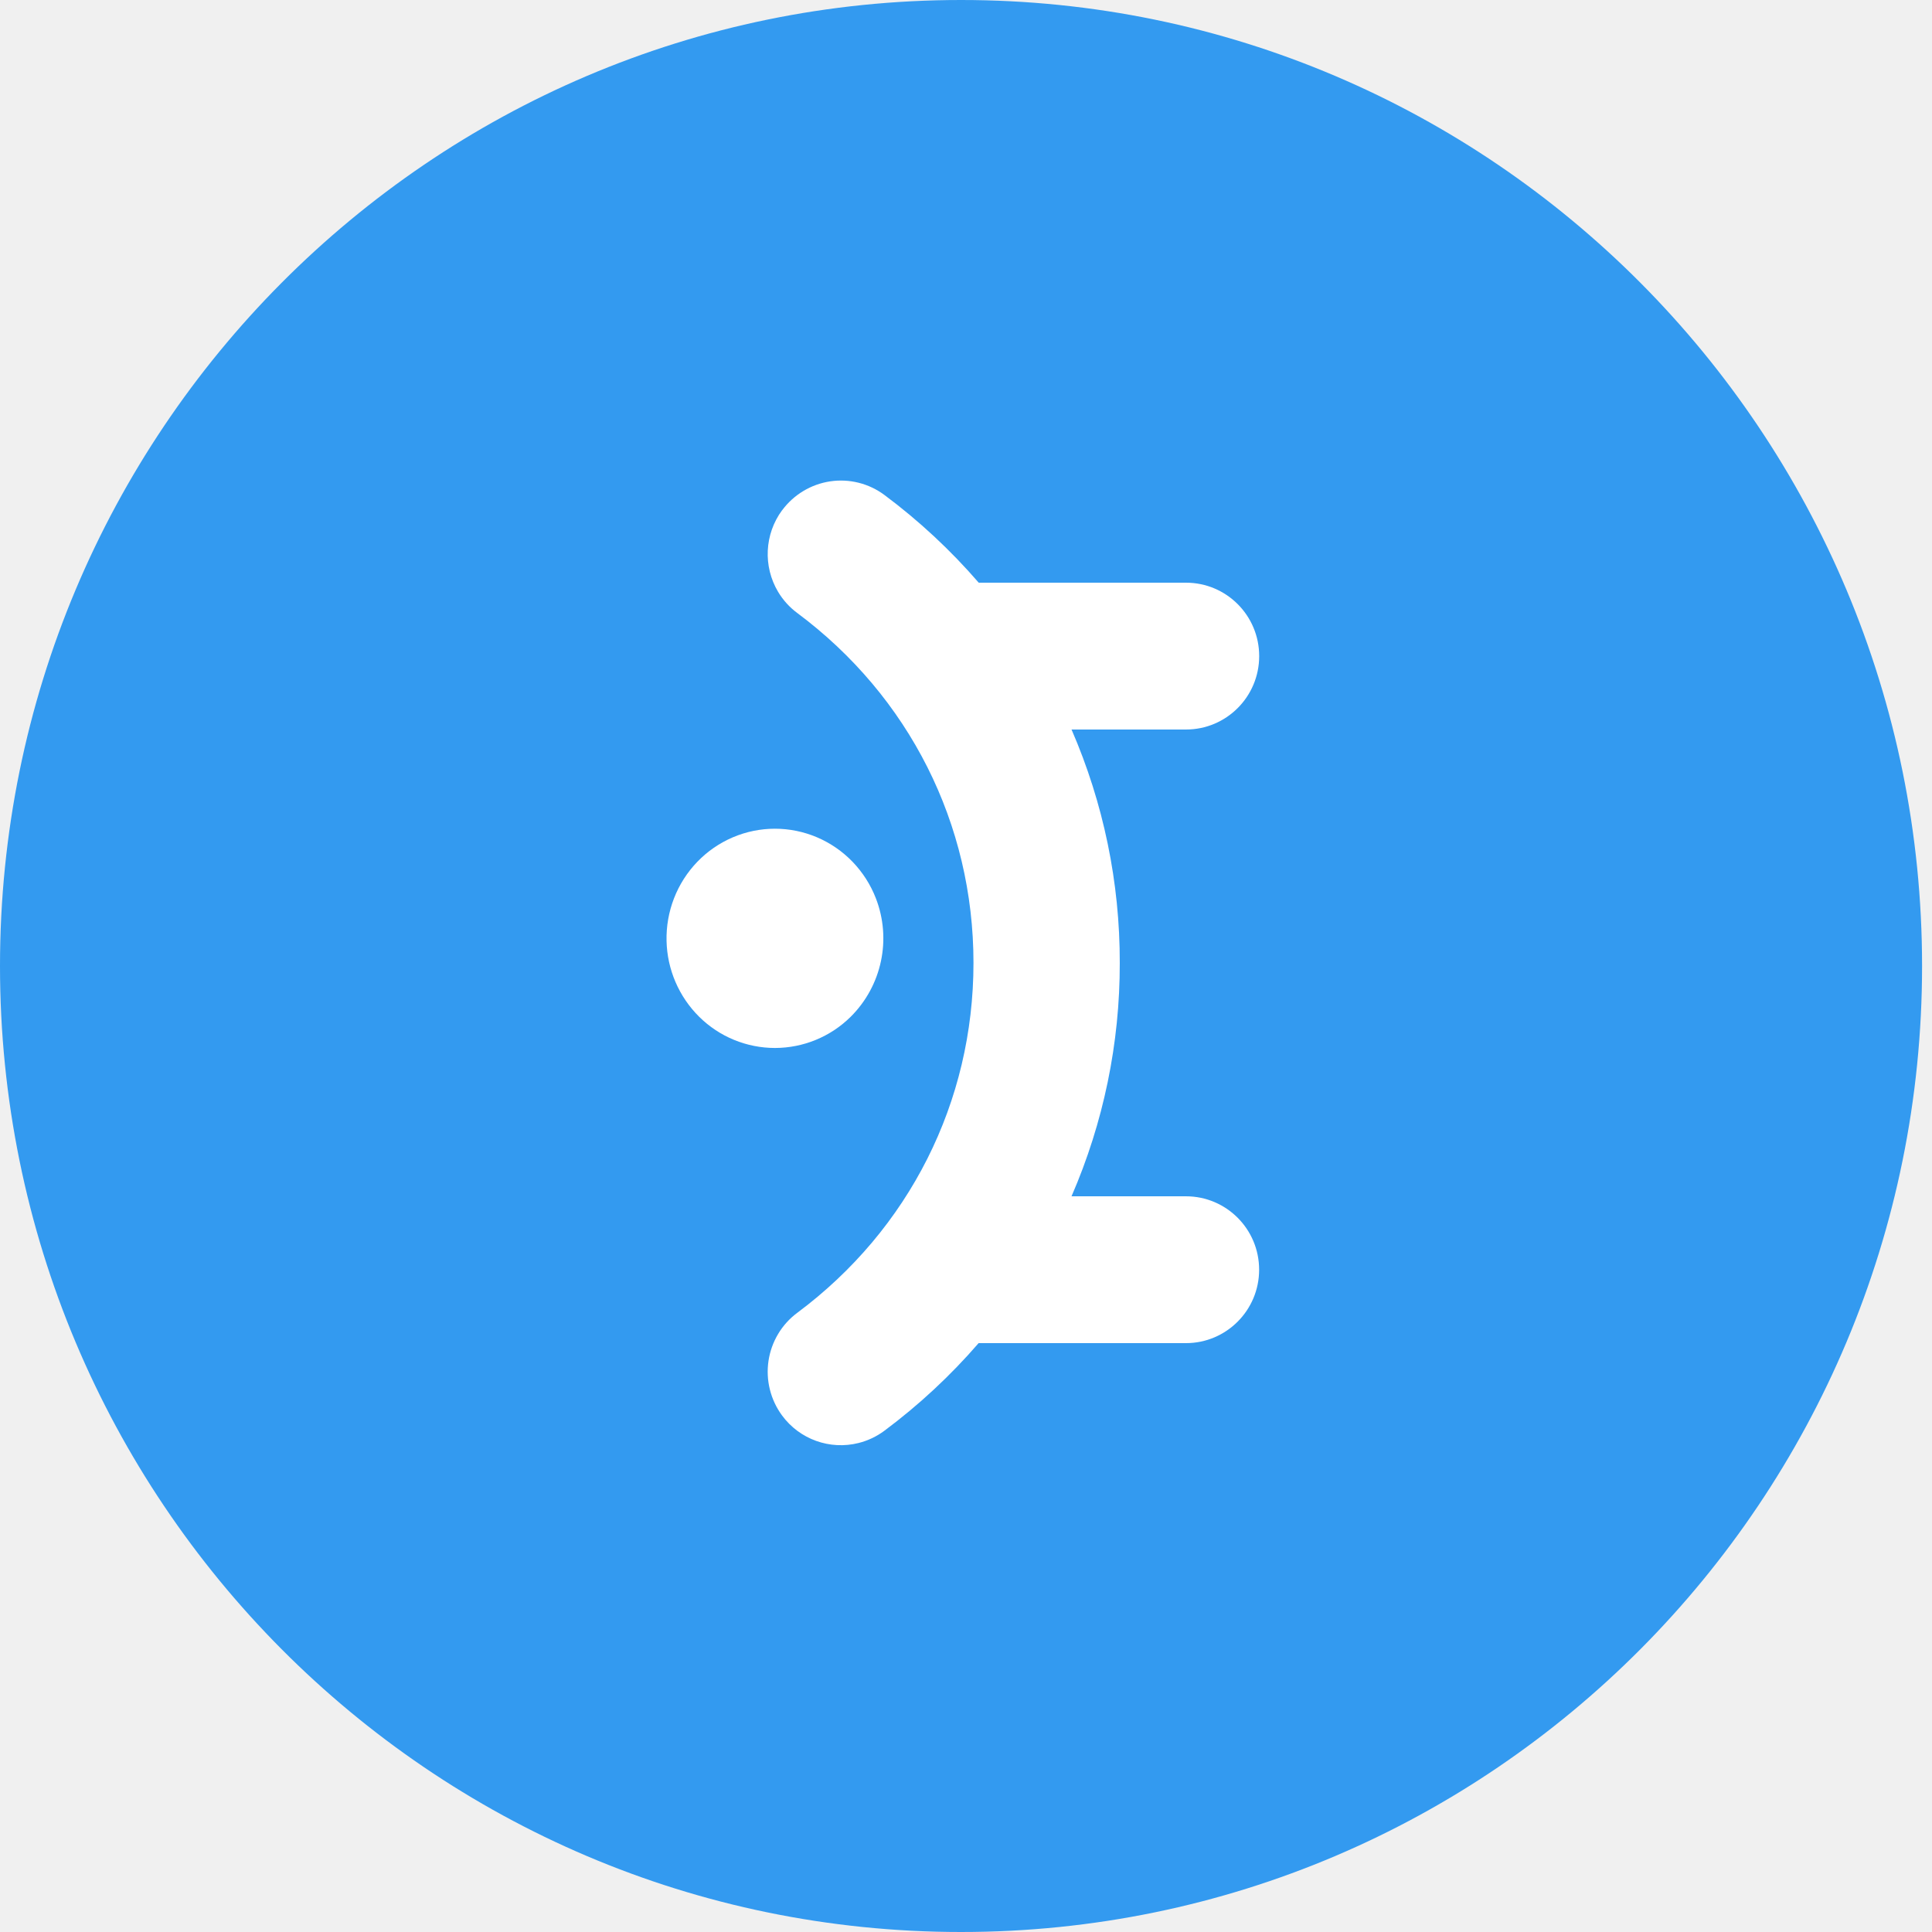
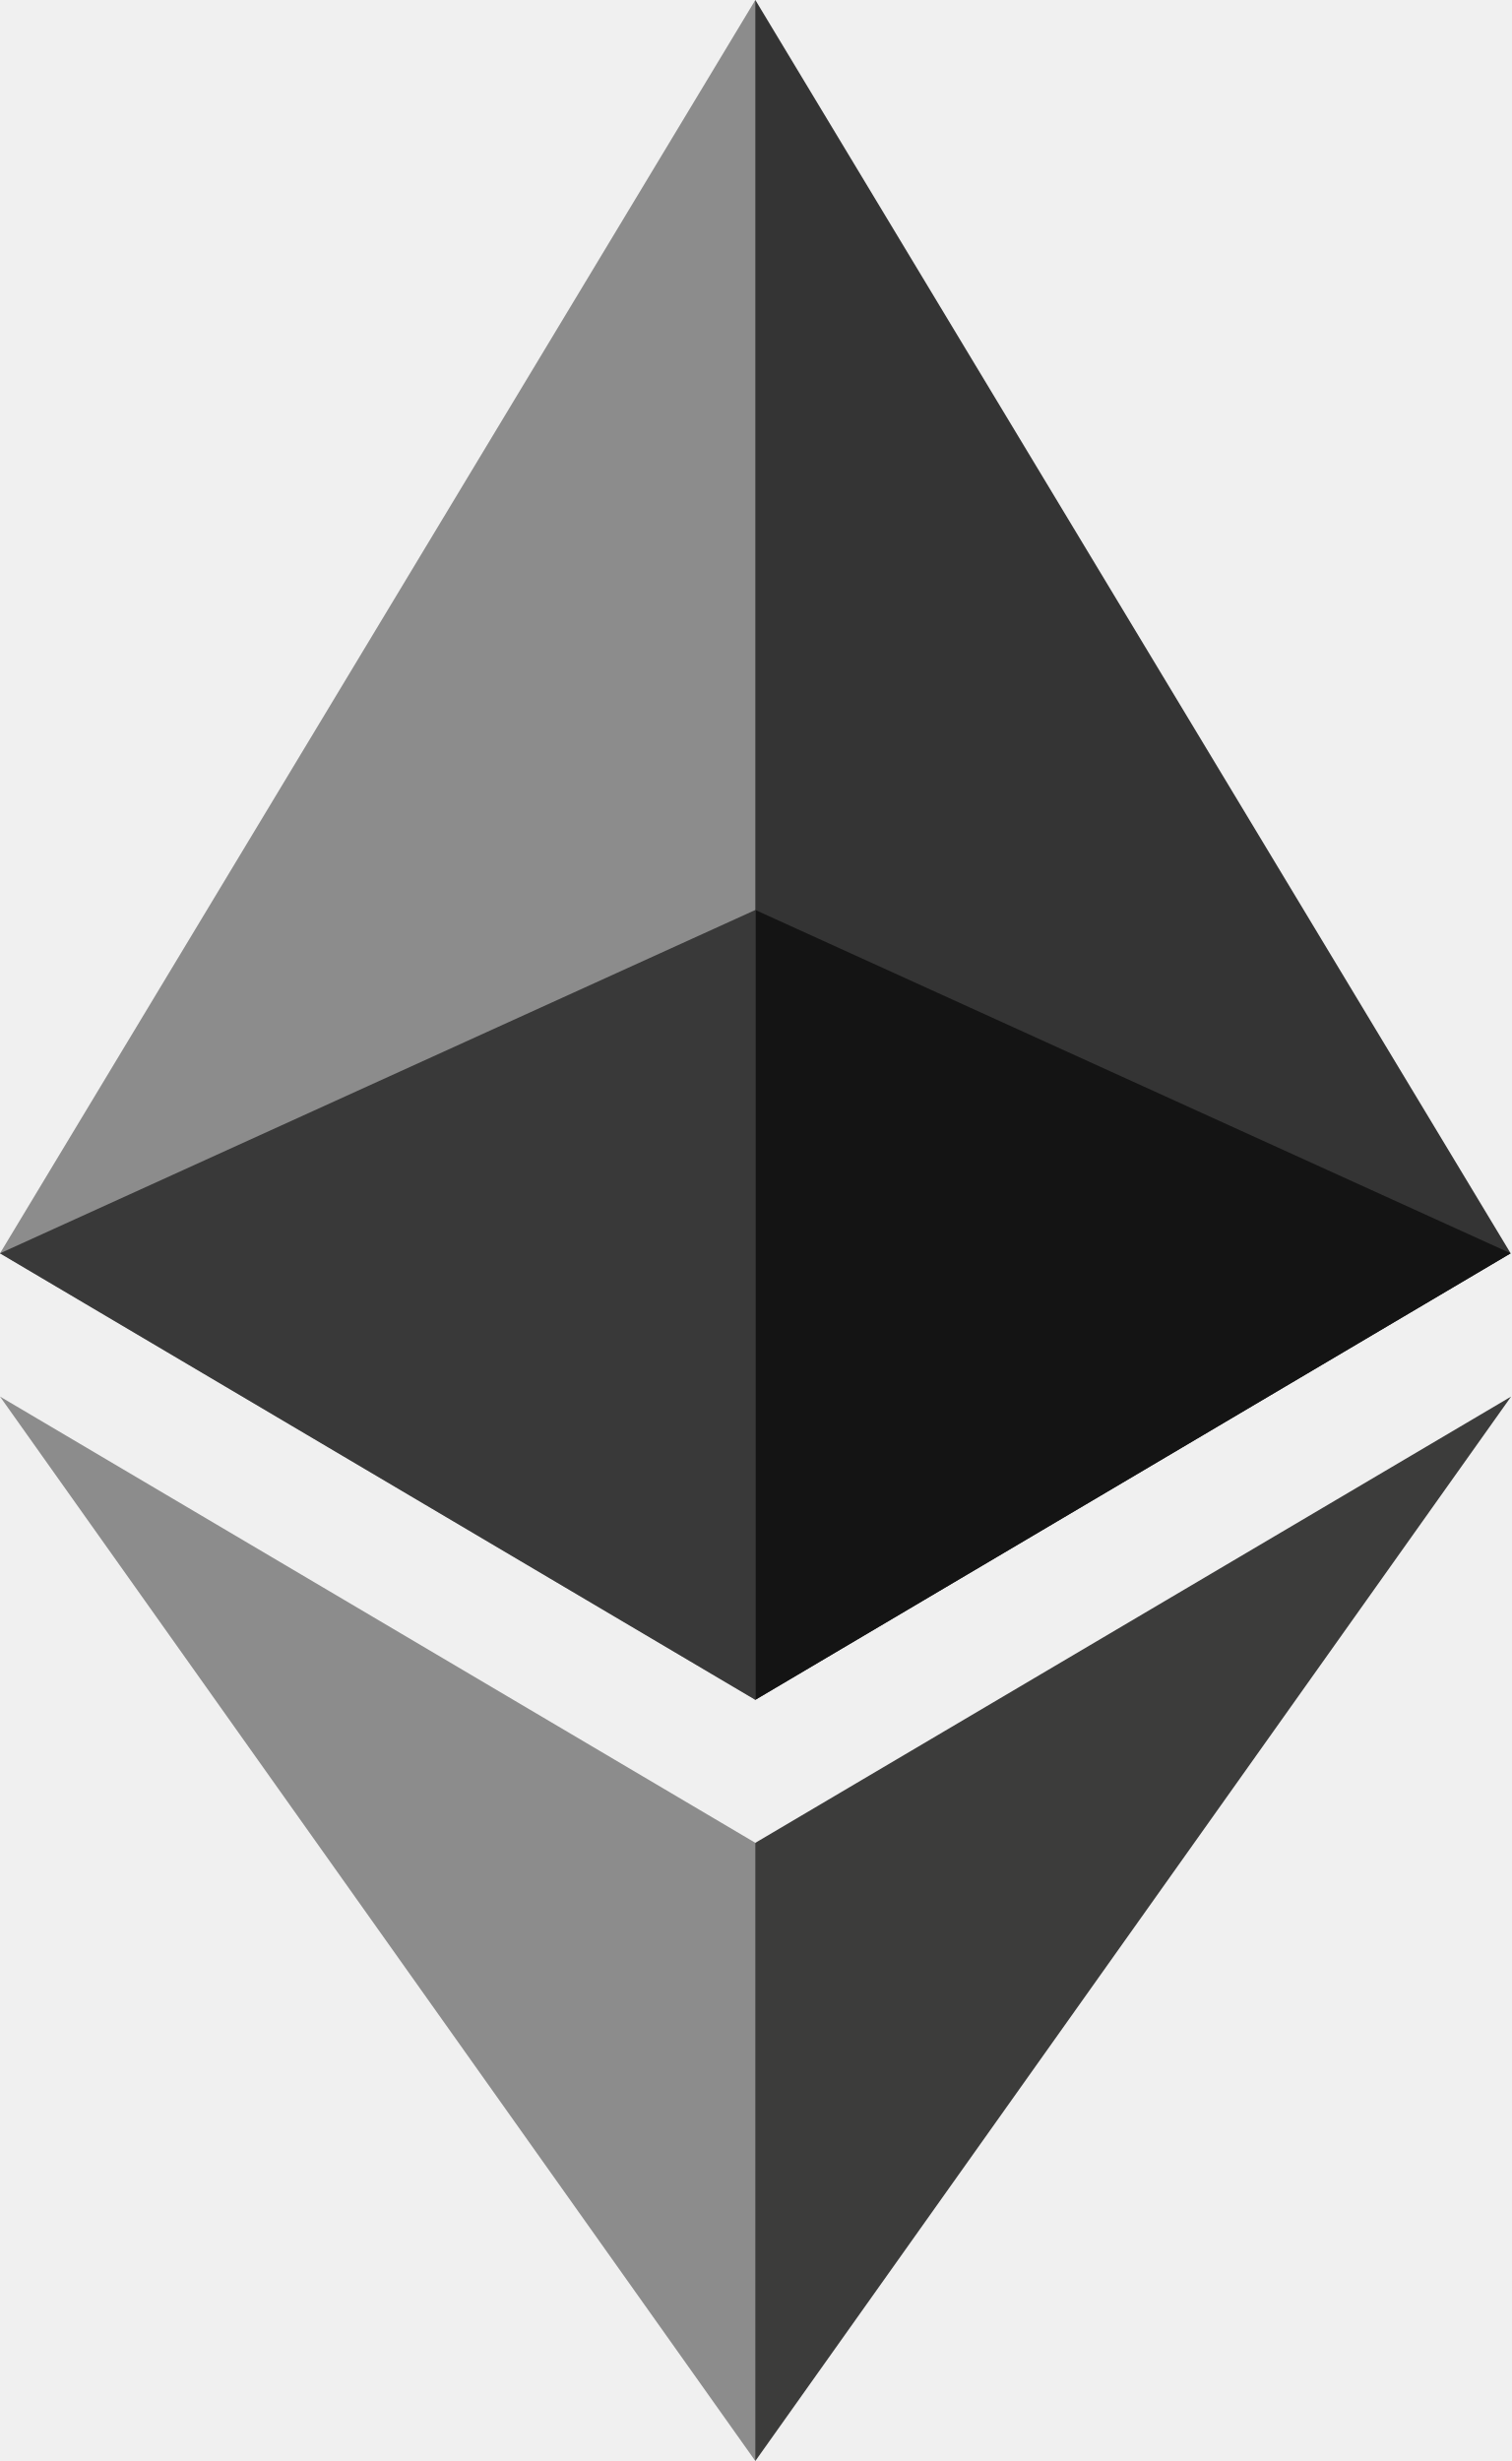
- <svg xmlns="http://www.w3.org/2000/svg" fill="none" viewBox="0 0 163 163">
-   <path fill="#339AF0" d="M162.162 81.5c0-45.011-36.301-81.5-81.08-81.5C36.301 0 0 36.489 0 81.5 0 126.51 36.301 163 81.081 163s81.081-36.49 81.081-81.5z" />
-   <path fill="#fff" d="M65.983 43.049a6.234 6.234 0 00-.336 6.884 6.14 6.14 0 001.618 1.786c9.444 7.036 14.866 17.794 14.866 29.52 0 11.726-5.422 22.484-14.866 29.52a6.145 6.145 0 00-1.616 1.786 6.21 6.21 0 00-.694 4.693 6.21 6.21 0 001.028 2.186 6.151 6.151 0 006.457 2.319 6.154 6.154 0 002.177-1.035 50.083 50.083 0 007.947-7.39h17.493c3.406 0 6.174-2.772 6.174-6.194s-2.762-6.194-6.174-6.194h-9.655a49.165 49.165 0 004.071-19.69 49.167 49.167 0 00-4.07-19.692h9.66c3.406 0 6.173-2.771 6.173-6.194 0-3.422-2.762-6.193-6.173-6.193H82.574a50.112 50.112 0 00-7.952-7.397 6.15 6.15 0 00-4.578-1.153 6.189 6.189 0 00-4.055 2.438h-.006z" />
-   <path fill="#fff" fill-rule="evenodd" d="M56.236 79.391a9.342 9.342 0 01.632-3.608 9.262 9.262 0 011.967-3.077 9.143 9.143 0 012.994-2.063 9.06 9.06 0 017.103 0 9.145 9.145 0 012.995 2.063 9.262 9.262 0 011.967 3.077 9.339 9.339 0 01-2.125 10.003 9.094 9.094 0 01-6.388 2.63 9.094 9.094 0 01-6.39-2.63 9.3 9.3 0 01-2.755-6.395z" clip-rule="evenodd" />
+ <svg xmlns="http://www.w3.org/2000/svg" xml:space="preserve" width="100%" height="100%" version="1.1" shape-rendering="geometricPrecision" text-rendering="geometricPrecision" image-rendering="optimizeQuality" fill-rule="evenodd" clip-rule="evenodd" viewBox="0 0 784.37 1277.39">
+   <g id="Layer_x0020_1">
+     <g id="_1421394342400">
+       <g>
+         <polygon fill="#343434" fill-rule="nonzero" points="392.07,0 383.5,29.11 383.5,873.74 392.07,882.29 784.13,650.54 " />
+         <polygon fill="#8C8C8C" fill-rule="nonzero" points="392.07,0 -0,650.54 392.07,882.29 392.07,472.33 " />
+         <polygon fill="#3C3C3B" fill-rule="nonzero" points="392.07,956.52 387.24,962.41 387.24,1263.28 392.07,1277.38 784.37,724.89 " />
+         <polygon fill="#8C8C8C" fill-rule="nonzero" points="392.07,1277.38 392.07,956.52 -0,724.89 " />
+         <polygon fill="#141414" fill-rule="nonzero" points="392.07,882.29 784.13,650.54 392.07,472.33 " />
+         <polygon fill="#393939" fill-rule="nonzero" points="0,650.54 392.07,882.29 392.07,472.33 " />
+       </g>
+     </g>
+   </g>
</svg>
